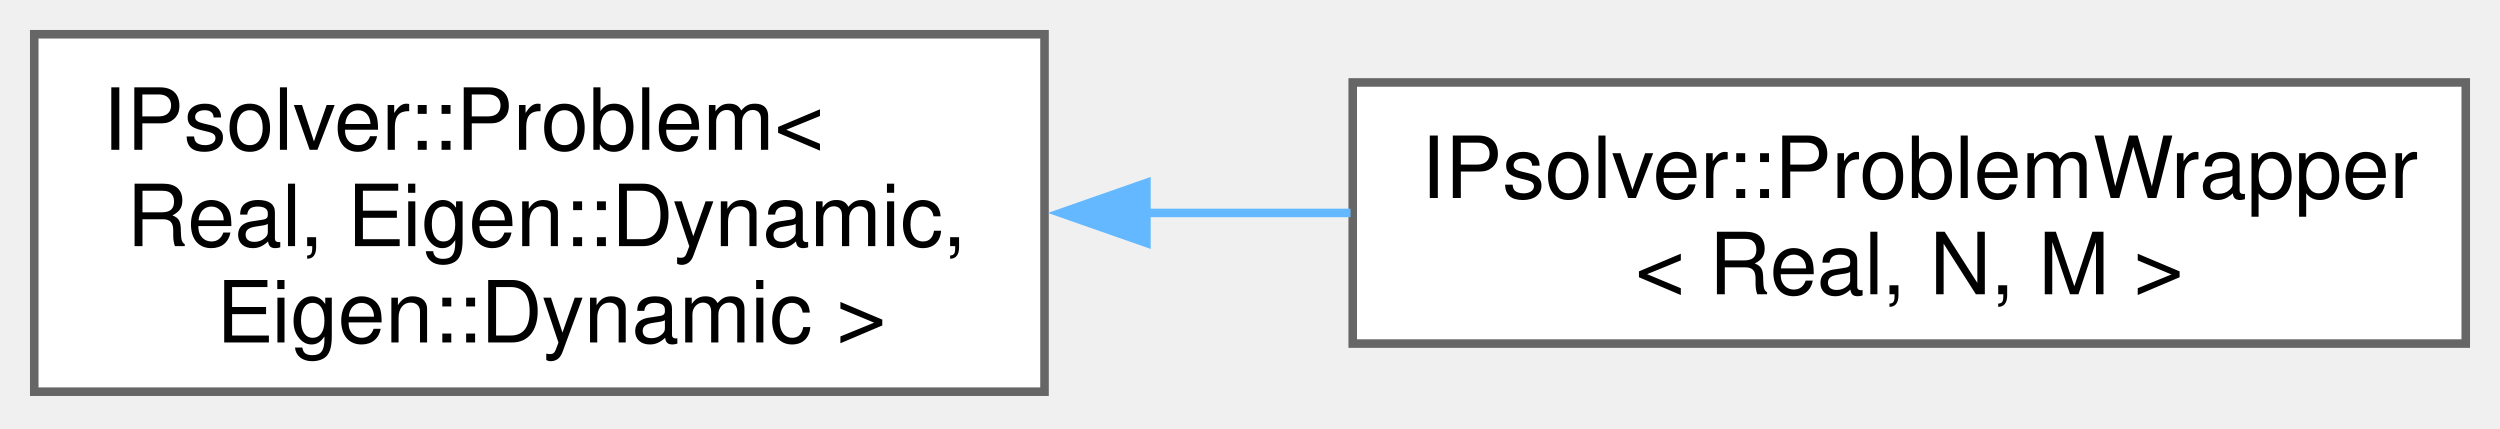
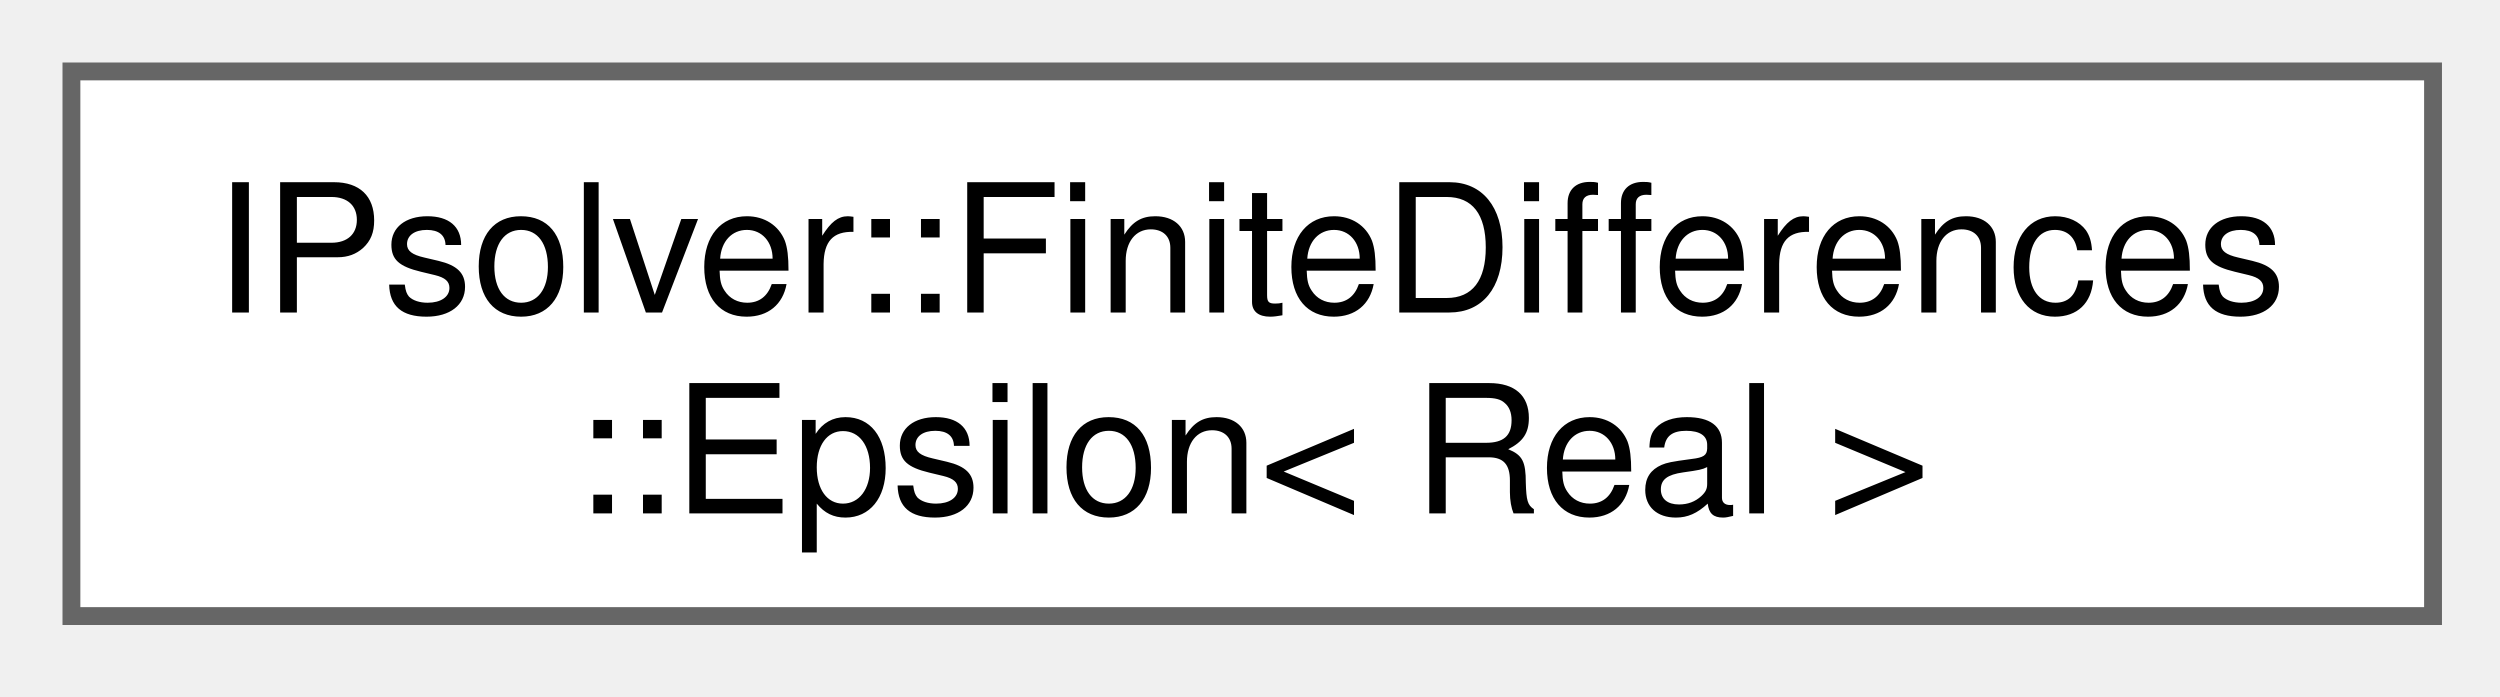
- <svg xmlns="http://www.w3.org/2000/svg" xmlns:xlink="http://www.w3.org/1999/xlink" width="292pt" height="50pt" viewBox="0.00 0.00 292.00 50.00">
-   <g id="graph0" class="graph" transform="scale(1 1) rotate(0) translate(4 45.75)">
+ <svg xmlns="http://www.w3.org/2000/svg" xmlns:xlink="http://www.w3.org/1999/xlink" width="140pt" height="39pt" viewBox="0.00 0.00 140.00 39.00">
+   <g id="graph0" class="graph" transform="scale(1 1) rotate(0) translate(4 34.5)">
    <g id="Node000000" class="node">
      <g id="a_Node000000">
-         <a xlink:href="class_i_psolver_1_1_problem.html" target="_top" xlink:title=" ">
-           <polygon fill="white" stroke="#666666" points="118,-41.75 0,-41.75 0,0 118,0 118,-41.75" />
-           <text xml:space="preserve" text-anchor="start" x="8" y="-28.25" font-family="Helvetica,sans-Serif" font-size="10.00">IPsolver::Problem&lt;</text>
-           <text xml:space="preserve" text-anchor="start" x="8" y="-17" font-family="Helvetica,sans-Serif" font-size="10.00"> Real, Eigen::Dynamic,</text>
-           <text xml:space="preserve" text-anchor="middle" x="59" y="-5.75" font-family="Helvetica,sans-Serif" font-size="10.00"> Eigen::Dynamic &gt;</text>
-         </a>
-       </g>
-     </g>
-     <g id="Node000001" class="node">
-       <g id="a_Node000001">
-         <a xlink:href="class_i_psolver_1_1_problem_wrapper.html" target="_top" xlink:title="Wrapper class for the Problem class.">
-           <polygon fill="white" stroke="#666666" points="284,-36.12 154,-36.12 154,-5.62 284,-5.62 284,-36.12" />
-           <text xml:space="preserve" text-anchor="start" x="162" y="-22.62" font-family="Helvetica,sans-Serif" font-size="10.00">IPsolver::ProblemWrapper</text>
-           <text xml:space="preserve" text-anchor="middle" x="219" y="-11.38" font-family="Helvetica,sans-Serif" font-size="10.00">&lt; Real, N, M &gt;</text>
-         </a>
-       </g>
-     </g>
-     <g id="edge1_Node000000_Node000001" class="edge">
-       <g id="a_edge1_Node000000_Node000001">
-         <a xlink:title=" ">
-           <path fill="none" stroke="#63b8ff" d="M129.89,-20.88C137.82,-20.88 145.88,-20.88 153.74,-20.88" />
-           <polygon fill="#63b8ff" stroke="#63b8ff" points="129.9,-17.38 119.9,-20.88 129.9,-24.38 129.9,-17.38" />
+         <a xlink:href="class_i_psolver_1_1_finite_differences_1_1_epsilon.html" target="_top" xlink:title=" ">
+           <polygon fill="white" stroke="#666666" points="132.25,-30.5 0,-30.5 0,0 132.25,0 132.25,-30.5" />
+           <text xml:space="preserve" text-anchor="start" x="8" y="-17" font-family="Helvetica,sans-Serif" font-size="10.00">IPsolver::FiniteDifferences</text>
+           <text xml:space="preserve" text-anchor="middle" x="66.12" y="-5.75" font-family="Helvetica,sans-Serif" font-size="10.00">::Epsilon&lt; Real &gt;</text>
        </a>
      </g>
    </g>
  </g>
</svg>
